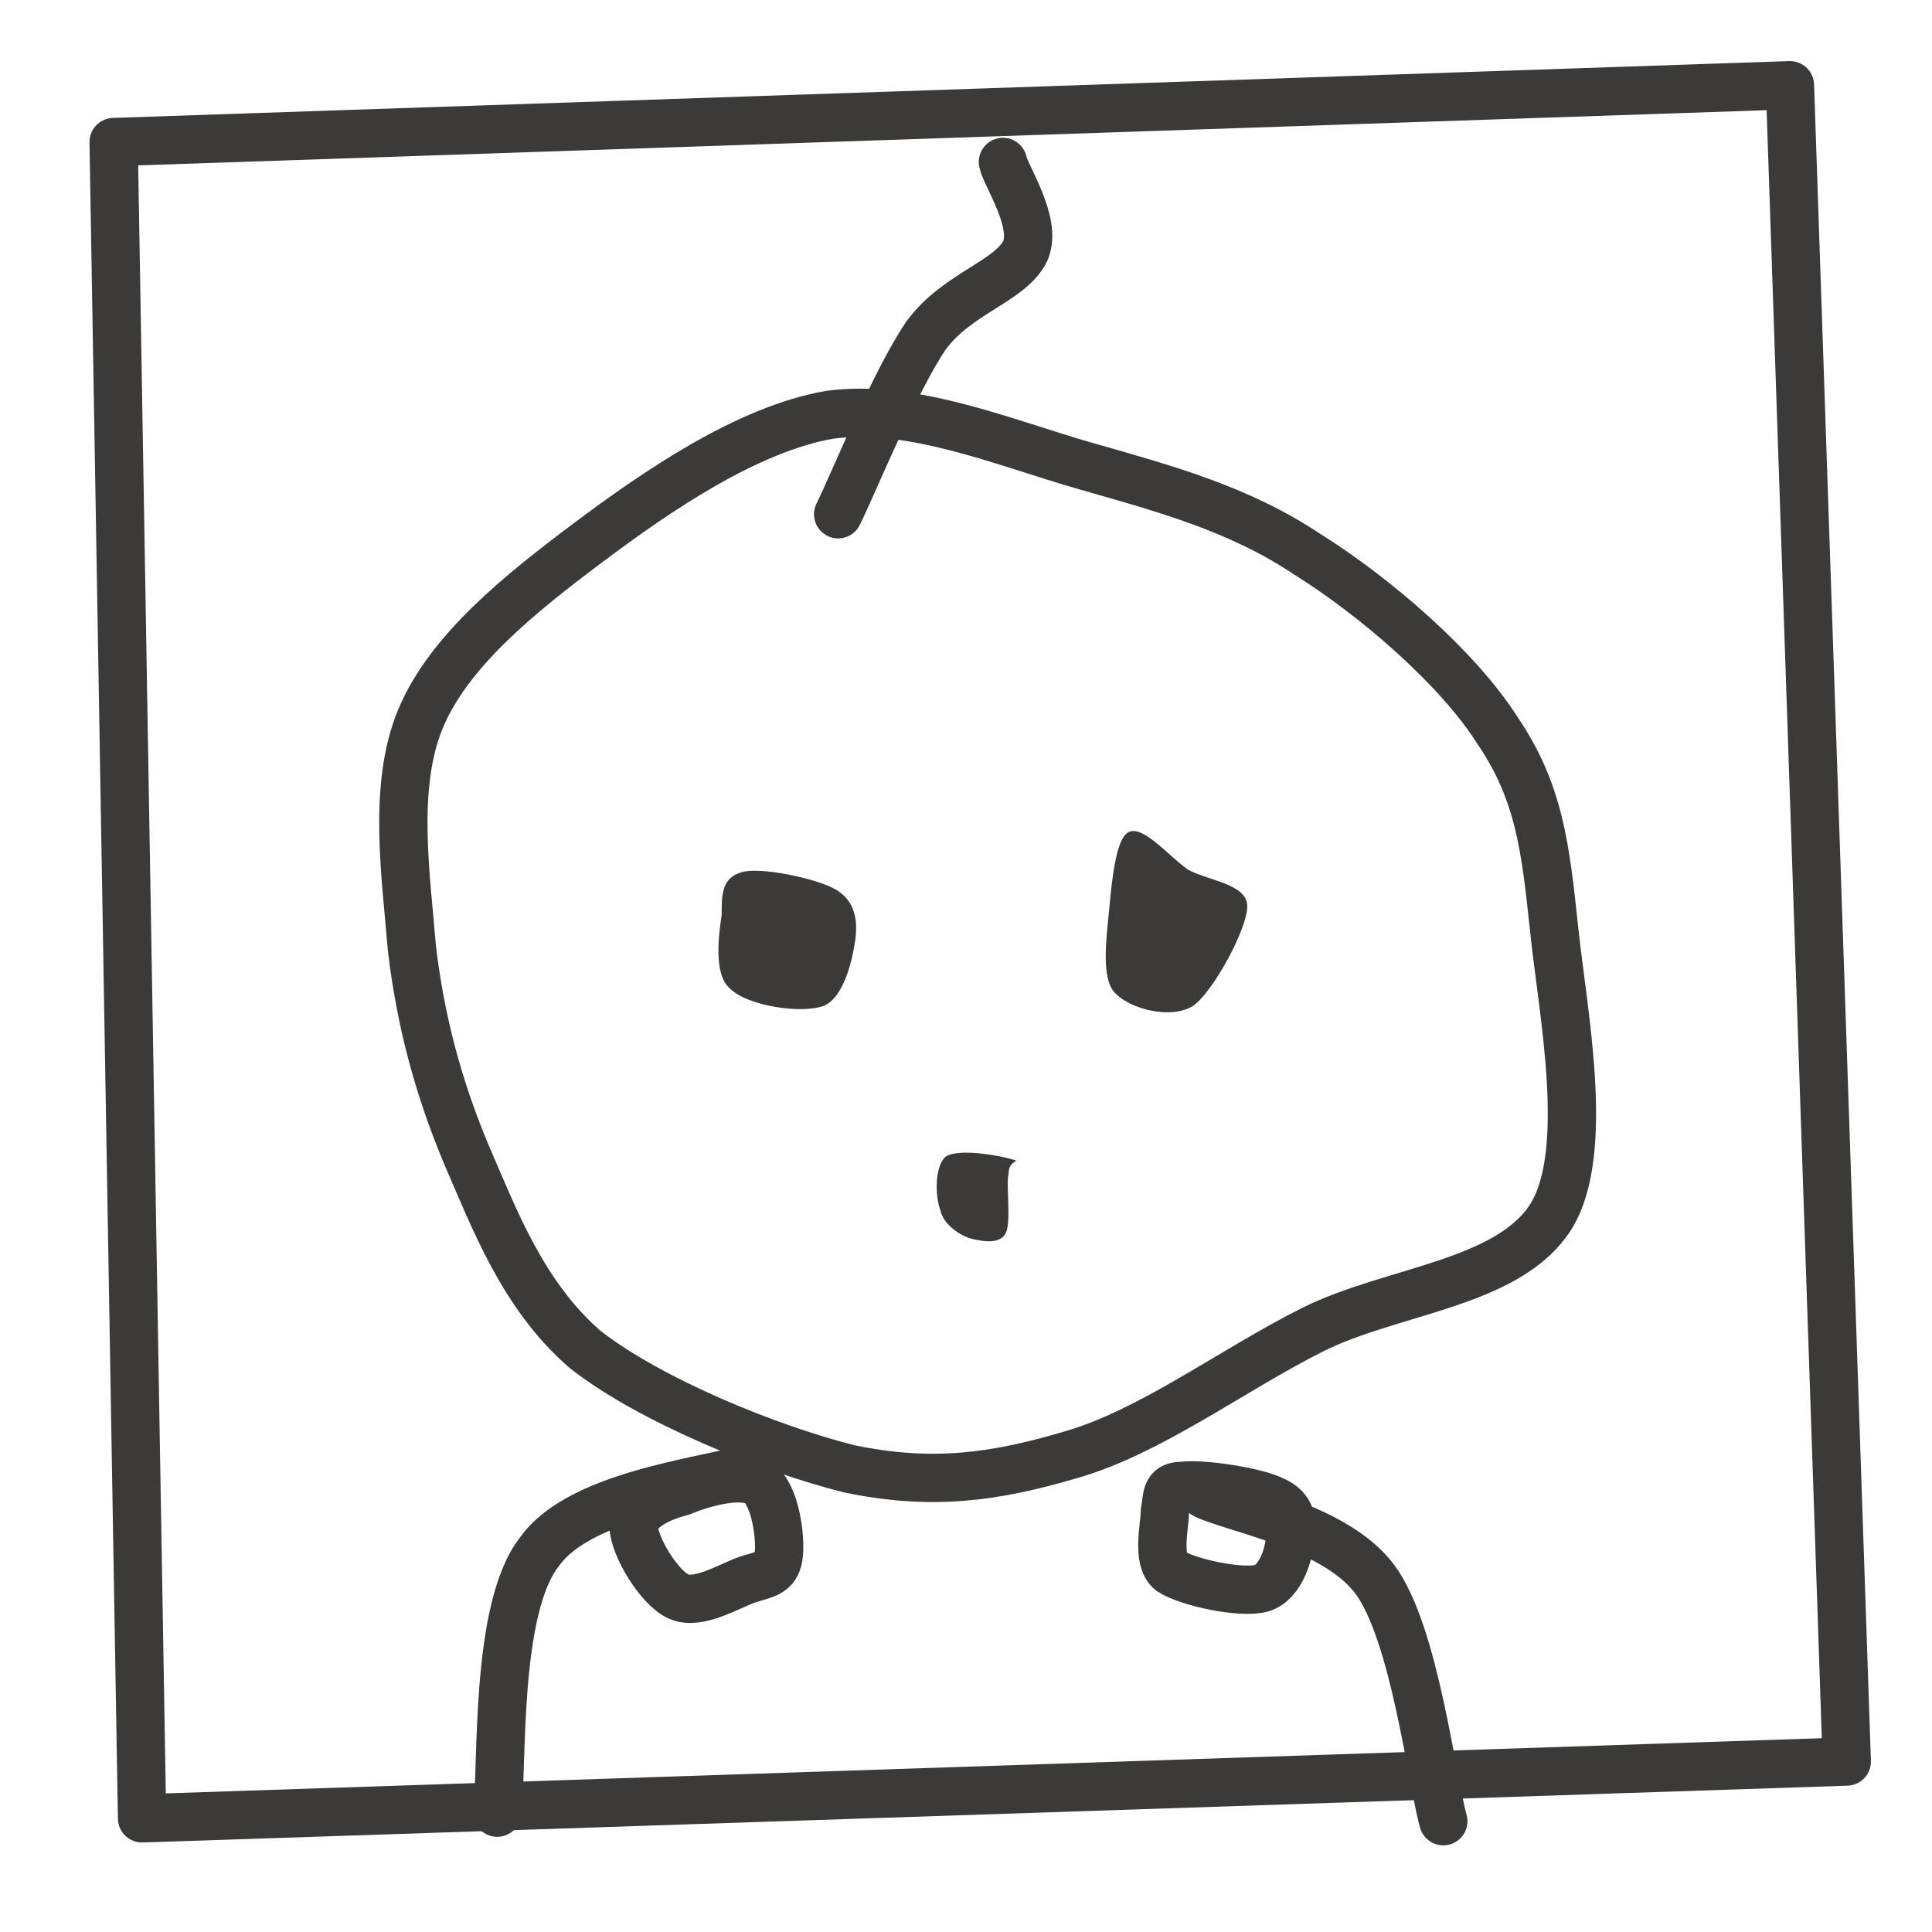
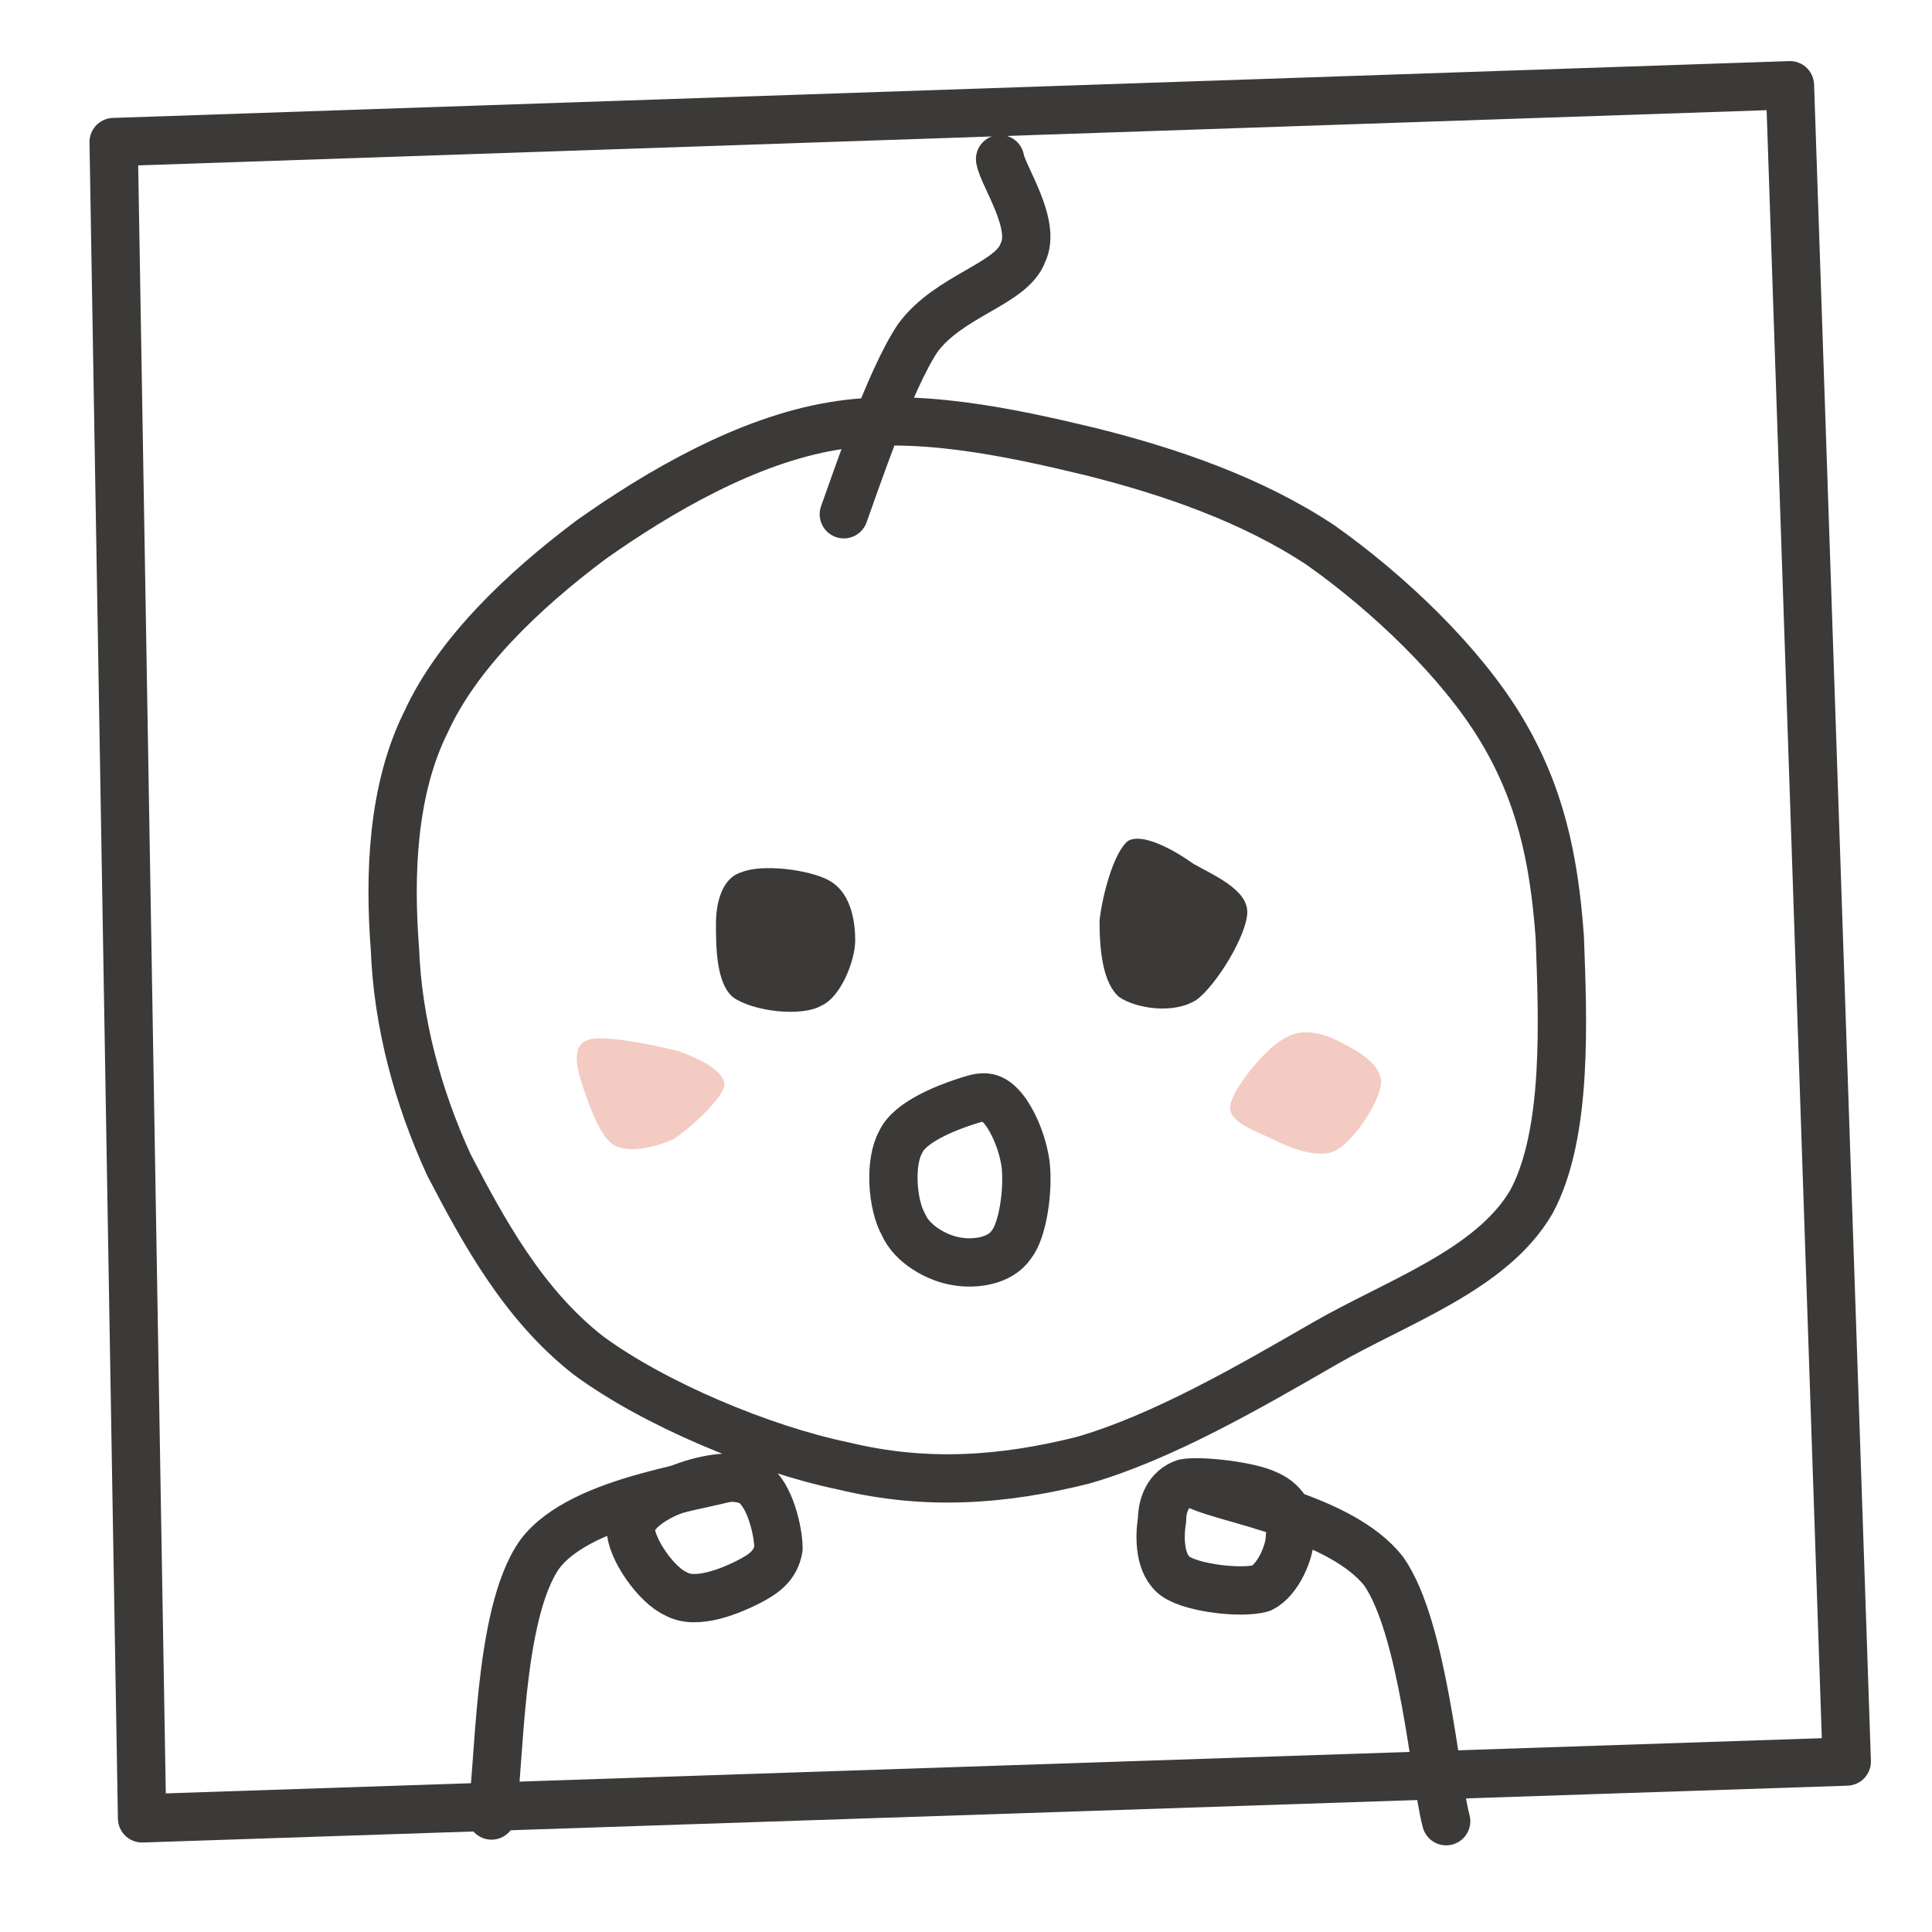
<svg xmlns="http://www.w3.org/2000/svg" viewBox="0 0 68 68">
  <style>.ln{fill:none;stroke:#3b3a38;stroke-width:1.7;stroke-linecap:round;stroke-linejoin:round}.th{fill:none;stroke:#3b3a38;stroke-width:2.3;stroke-linecap:round}.dash{stroke-dasharray:3 4;stroke:#6b665c}.bf{fill:#3b3a38}.pk{fill:#e8a090;fill-opacity:.55;stroke:none}.rd{fill:#c9694f;fill-opacity:.7;stroke:#a93326;stroke-width:.8}.q{fill:none;stroke:#a93326;stroke-width:3;stroke-linecap:round;stroke-linejoin:round}.q2{fill:none;stroke:#8a7f68;stroke-width:3;stroke-linecap:round;stroke-linejoin:round}.bl{fill:none;stroke:#27427a;stroke-width:1.8;stroke-linecap:round;stroke-linejoin:round}</style>
  <path d="M4 5L63 3L65 62L5 64Z" class="ln" fill="#f7f0dc" />
-   <path d="M17.5 63.8C17.7 62.2 17.4 56.6 19 54.6C20.5 52.5 25.3 52.1 26.6 51.6" class="ln" />
-   <path d="M50.8 64.1C50.4 62.7 49.8 57.5 48.4 55.6C47 53.7 43.4 53.1 42.4 52.6" class="ln" />
-   <path d="M27.4 54.8C27.3 55.4 26.9 55.4 26.3 55.6C25.7 55.8 24.6 56.5 23.9 56.2C23.2 55.9 22.3 54.4 22.3 53.7C22.4 53.1 23.2 52.7 24 52.5C24.7 52.2 26.1 51.8 26.7 52.2C27.3 52.6 27.5 54.2 27.4 54.8Z" class="ln" />
-   <path d="M45.4 54.1C45.4 54.6 45.1 55.7 44.4 55.9C43.7 56.1 41.8 55.7 41.2 55.3C40.7 54.9 41 53.7 41 53.2C41.1 52.7 41 52.3 41.6 52.3C42.3 52.2 44.2 52.5 44.8 52.8C45.5 53.1 45.5 53.6 45.4 54.1Z" class="ln" />
-   <path d="M54.7 32.7C55 35.6 56 40.5 54.6 42.8C53.1 45.2 49 45.4 46.2 46.8C43.4 48.2 40.5 50.4 37.7 51.2C35 52 32.8 52.3 29.9 51.7C27.1 51 22.9 49.3 20.6 47.5C18.4 45.6 17.4 42.9 16.4 40.6C15.4 38.2 14.8 35.9 14.5 33.4C14.3 30.9 13.8 27.7 14.8 25.3C15.8 22.9 18.3 20.9 20.7 19.1C23.1 17.3 26.3 15.1 29.2 14.6C32.1 14.2 35.4 15.6 38.2 16.4C41 17.2 43.6 17.9 46 19.5C48.4 21 51.3 23.5 52.7 25.7C54.2 27.9 54.4 29.9 54.7 32.7Z" class="ln" />
-   <path d="M29.5 18.1C30 17.1 31.5 13.4 32.6 11.8C33.7 10.3 35.6 9.9 36.1 8.8C36.5 7.8 35.4 6.2 35.3 5.7" class="ln" />
-   <path d="M30.1 33.1C30 33.8 29.7 35.1 29 35.4C28.2 35.7 26.3 35.4 25.7 34.8C25.1 34.3 25.3 32.9 25.4 32.2C25.4 31.5 25.4 30.9 26.1 30.7C26.7 30.5 28.7 30.9 29.4 31.3C30.1 31.7 30.2 32.4 30.1 33.1Z" class="bf" />
-   <path d="M43.9 31.9C43.9 32.7 42.7 34.9 42 35.4C41.2 35.9 39.8 35.5 39.3 35C38.8 34.6 38.9 33.4 39 32.4C39.1 31.5 39.2 29.6 39.7 29.3C40.2 29 41.1 30.1 41.8 30.6C42.5 31 43.9 31.1 43.9 31.9Z" class="bf" />
-   <path d="M35.5 41.3C35.4 41.7 35.6 43 35.4 43.4C35.2 43.8 34.6 43.7 34.2 43.6C33.8 43.5 33.2 43.1 33.1 42.6C32.9 42.1 32.9 41 33.3 40.7C33.8 40.4 35.3 40.7 35.6 40.8C36 40.9 35.5 40.8 35.5 41.3Z" class="bf" />
+   <path d="M17.3 63.9C17.6 62.3 17.5 56.8 19 54.7C20.5 52.7 25.1 52.3 26.3 51.8" class="ln" />
+   <path d="M50.9 64.1C50.5 62.6 50.1 57.3 48.7 55.3C47.2 53.4 43.3 52.8 42.2 52.3" class="ln" />
+   <path d="M27.4 54.5C27.3 55.1 26.9 55.4 26.3 55.7C25.7 56 24.5 56.5 23.8 56.1C23.1 55.8 22.2 54.5 22.2 53.8C22.2 53.2 23.2 52.6 23.9 52.4C24.6 52.1 25.9 51.8 26.5 52.2C27.1 52.6 27.4 53.9 27.4 54.5Z" class="ln" />
+   <path d="M45.4 54.1C45.4 54.6 45 55.6 44.4 55.9C43.7 56.1 42 55.9 41.4 55.5C40.8 55.1 40.8 54.1 40.9 53.5C40.9 53 41.1 52.4 41.7 52.2C42.3 52.1 44 52.3 44.6 52.6C45.3 52.9 45.5 53.5 45.4 54.1Z" class="ln" />
+   <path d="M54.9 33C55 35.8 55.2 39.9 53.9 42.3C52.5 44.7 49.2 45.8 46.6 47.3C44 48.8 40.9 50.6 38.1 51.4C35.3 52.1 32.6 52.3 29.7 51.6C26.8 51 23 49.4 20.7 47.7C18.4 45.9 17 43.3 15.8 41C14.7 38.6 14 36 13.9 33.4C13.7 30.8 13.8 27.8 15 25.4C16.1 23 18.4 20.8 20.8 19C23.2 17.3 26.3 15.5 29.3 15C32.2 14.5 35.5 15.2 38.4 15.9C41.2 16.6 44.1 17.6 46.5 19.2C48.9 20.9 51.4 23.3 52.8 25.6C54.2 27.9 54.7 30.2 54.9 33Z" class="ln" />
+   <path d="M29.7 18.1C30.1 17 31.3 13.4 32.3 11.9C33.4 10.4 35.6 10 36 8.9C36.5 7.9 35.3 6.2 35.2 5.6" class="ln" />
+   <path d="M30.1 33.1C30.1 33.8 29.6 35.1 28.9 35.4C28.2 35.8 26.5 35.6 25.8 35.1C25.2 34.6 25.2 33.3 25.2 32.5C25.2 31.8 25.4 30.9 26.1 30.7C26.8 30.4 28.5 30.6 29.2 31C29.9 31.4 30.1 32.3 30.1 33.1Z" class="bf" />
+   <path d="M43.9 32.1C43.9 32.9 42.8 34.7 42.1 35.2C41.3 35.7 40 35.5 39.4 35.1C38.8 34.6 38.7 33.4 38.7 32.4C38.8 31.5 39.2 30 39.7 29.6C40.2 29.3 41.3 29.9 42 30.4C42.7 30.8 43.9 31.3 43.9 32.1Z" class="bf" />
+   <path d="M36.1 41C36.2 41.9 36 43.3 35.6 43.8C35.2 44.4 34.3 44.5 33.7 44.4C33 44.3 32.1 43.8 31.8 43.1C31.4 42.4 31.3 40.9 31.7 40.2C32 39.5 33.3 39 33.9 38.8C34.5 38.6 34.8 38.5 35.2 38.9C35.6 39.3 36 40.2 36.1 41Z" class="ln" />
+   <path d="M25.5 38.2C25.4 38.7 24.3 39.7 23.7 40.1C23 40.4 22.1 40.6 21.6 40.3C21.1 40 20.7 38.8 20.5 38.2C20.3 37.6 20.1 36.8 20.7 36.6C21.2 36.4 23.1 36.8 23.9 37C24.7 37.3 25.5 37.7 25.5 38.2Z" class="pk" />
+   <path d="M48.6 38.2C48.5 38.9 47.6 40.2 47 40.5C46.4 40.8 45.4 40.4 44.8 40.1C44.2 39.8 43.2 39.5 43.3 38.9C43.4 38.3 44.6 36.8 45.3 36.5C46 36.1 46.9 36.5 47.4 36.8C48 37.1 48.7 37.6 48.6 38.2Z" class="pk" />
</svg>
